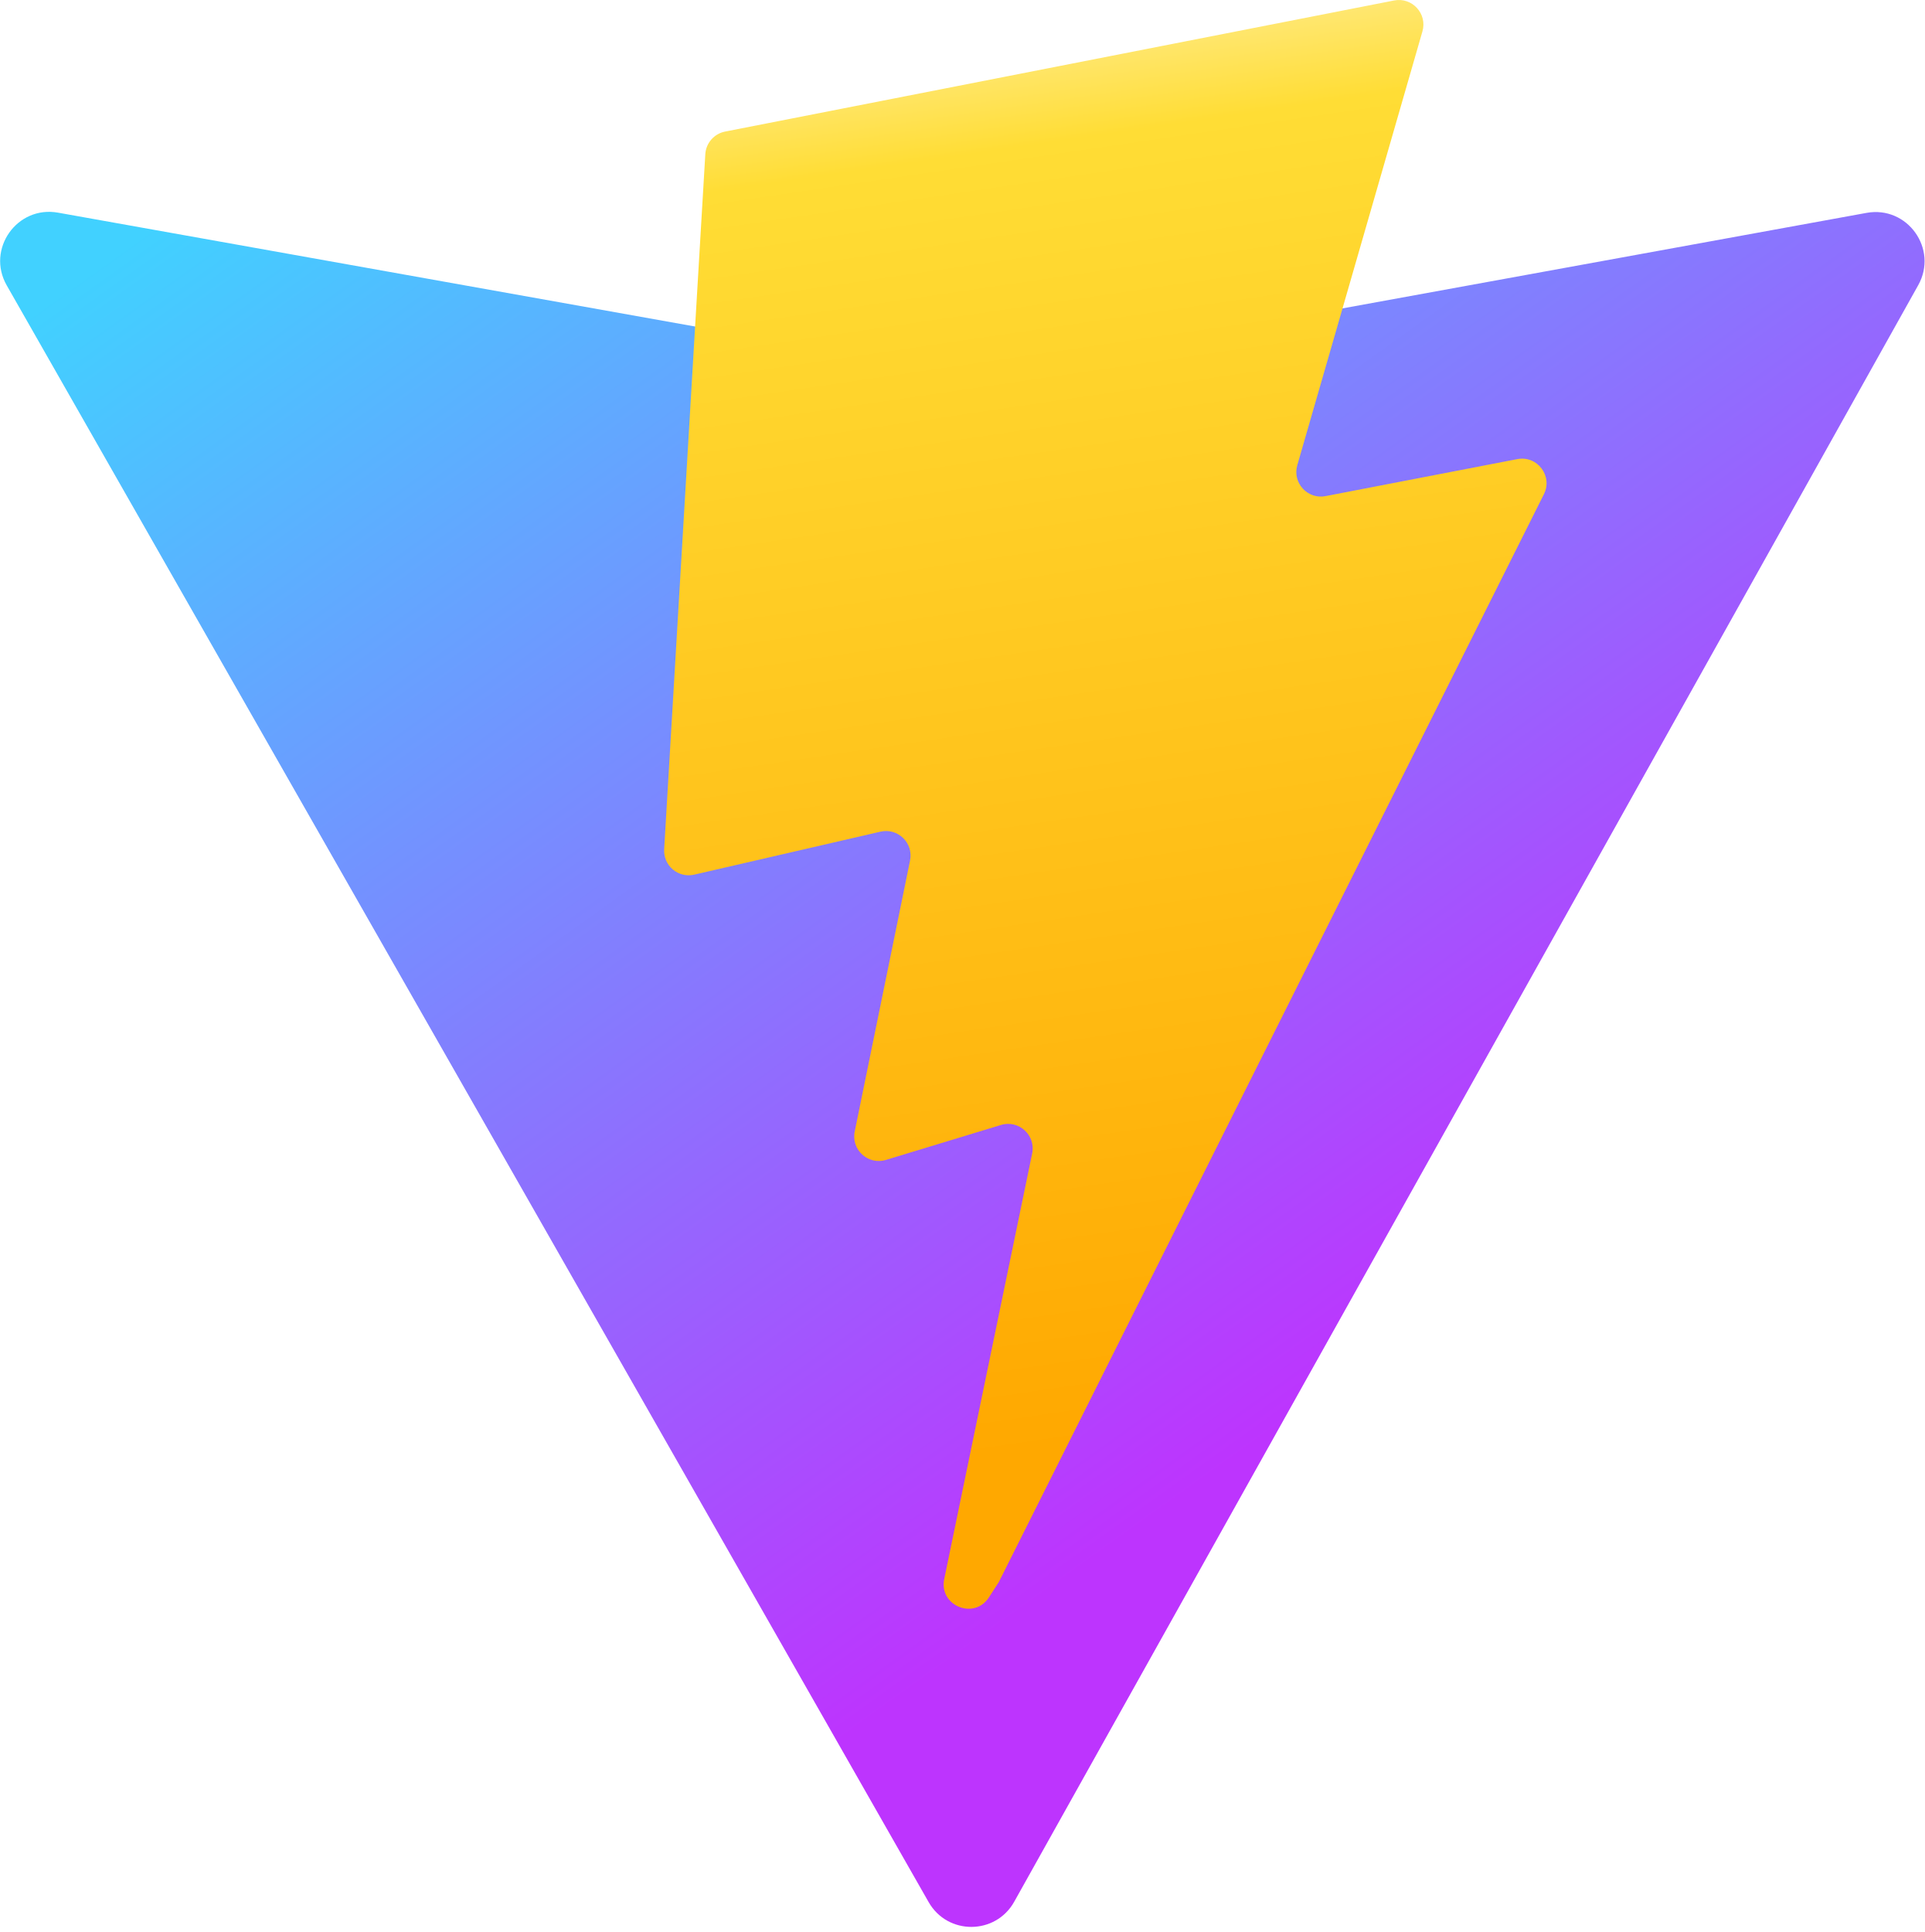
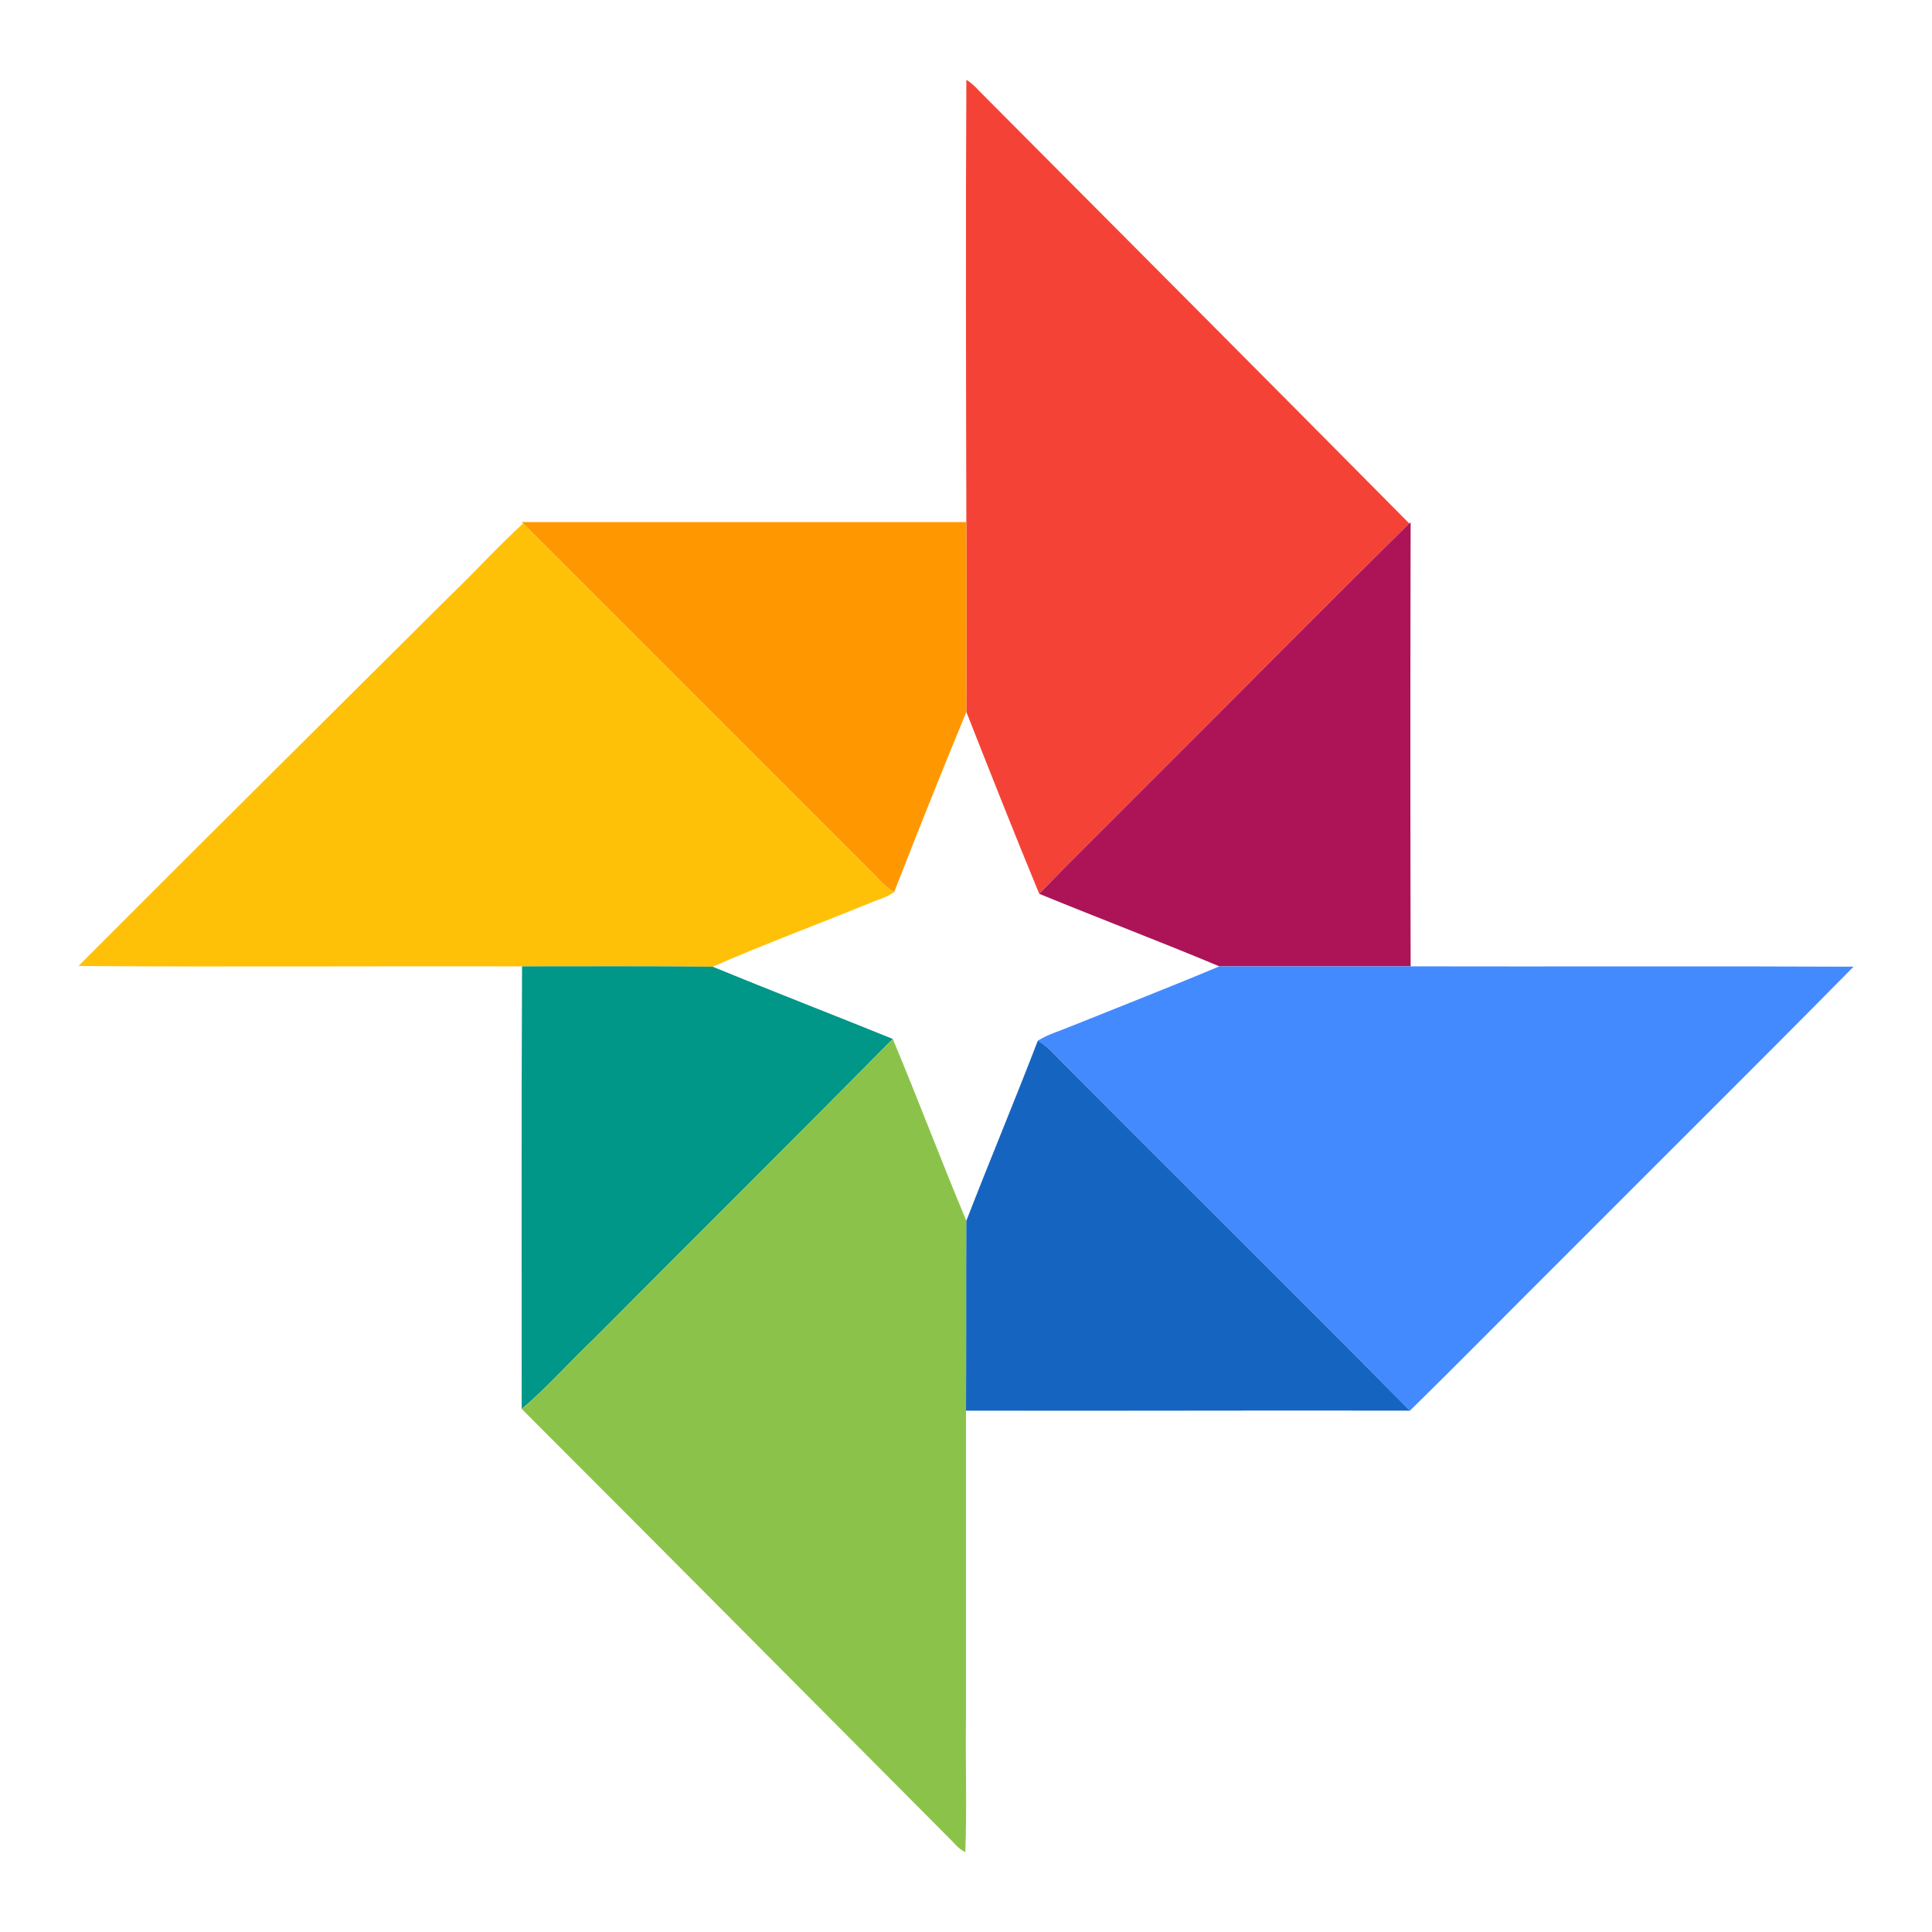
- <svg xmlns="http://www.w3.org/2000/svg" aria-hidden="true" role="img" class="iconify iconify--logos" width="31.88" height="32" preserveAspectRatio="xMidYMid meet" viewBox="0 0 256 257">
-   <defs>
-     <linearGradient id="IconifyId1813088fe1fbc01fb466" x1="-.828%" x2="57.636%" y1="7.652%" y2="78.411%">
-       <stop offset="0%" stop-color="#41D1FF" />
-       <stop offset="100%" stop-color="#BD34FE" />
-     </linearGradient>
-     <linearGradient id="IconifyId1813088fe1fbc01fb467" x1="43.376%" x2="50.316%" y1="2.242%" y2="89.03%">
-       <stop offset="0%" stop-color="#FFEA83" />
-       <stop offset="8.333%" stop-color="#FFDD35" />
-       <stop offset="100%" stop-color="#FFA800" />
-     </linearGradient>
-   </defs>
-   <path fill="url(#IconifyId1813088fe1fbc01fb466)" d="M255.153 37.938L134.897 252.976c-2.483 4.44-8.862 4.466-11.382.048L.875 37.958c-2.746-4.814 1.371-10.646 6.827-9.67l120.385 21.517a6.537 6.537 0 0 0 2.322-.004l117.867-21.483c5.438-.991 9.574 4.796 6.877 9.62Z" />
-   <path fill="url(#IconifyId1813088fe1fbc01fb467)" d="M185.432.063L96.44 17.501a3.268 3.268 0 0 0-2.634 3.014l-5.474 92.456a3.268 3.268 0 0 0 3.997 3.378l24.777-5.718c2.318-.535 4.413 1.507 3.936 3.838l-7.361 36.047c-.495 2.426 1.782 4.5 4.151 3.78l15.304-4.649c2.372-.72 4.652 1.36 4.15 3.788l-11.698 56.621c-.732 3.542 3.979 5.473 5.943 2.437l1.313-2.028l72.516-144.72c1.215-2.423-.88-5.186-3.54-4.672l-25.505 4.922c-2.396.462-4.435-1.77-3.759-4.114l16.646-57.705c.677-2.35-1.37-4.583-3.769-4.113Z" />
+ <svg xmlns="http://www.w3.org/2000/svg" height="512px" style="enable-background:new 0 0 512 512;" version="1.1" viewBox="0 0 512 512" width="512px" xml:space="preserve">
+   <g id="_x32_55-photo">
+     <g>
+       <path d="M256.092,21.159c1.288,0.736,2.393,1.84,3.404,2.944c37.99,38.174,76.072,76.349,113.969,114.615    c-23.916,23.549-47.465,47.465-71.195,71.105c-8.924,9.015-18.03,17.846-26.861,27.044c-6.622-16.006-12.969-32.103-19.316-48.201    c0-16.742,0.092-33.483,0-50.317C256,99.348,255.908,60.253,256.092,21.159L256.092,21.159z" style="fill:#F44336;" />
+       <path d="M138.257,138.35h117.835c0.092,16.834,0,33.575,0,50.317    c-6.531,15.821-12.878,31.735-19.133,47.741c-2.024-1.104-3.496-2.759-5.059-4.415l-93.274-93.275L138.257,138.35z" style="fill:#FF9800;" />
+       <path d="M373.465,138.718l0.369-0.275c-0.092,39.186-0.092,78.464,0,117.65h-50.685    c-15.821-6.623-31.828-12.694-47.741-19.225c8.831-9.198,17.938-18.029,26.86-27.044    C326.002,186.184,349.549,162.267,373.465,138.718L373.465,138.718z" style="fill:#AD1457;" />
+       <path d="M119.032,158.128c6.623-6.348,12.786-13.155,19.594-19.41l93.274,93.275    c1.563,1.656,3.035,3.312,5.059,4.415c-2.116,1.564-4.784,2.116-7.175,3.219c-13.615,5.52-27.413,10.671-40.934,16.558    c-16.834-0.185-33.668-0.092-50.5-0.092C99.163,256,59.977,256.276,20.79,256C53.445,223.253,86.285,190.69,119.032,158.128    L119.032,158.128z" style="fill:#FFC107;" />
+       <path d="M138.349,256.093c16.833,0,33.667-0.093,50.5,0.092c15.914,6.532,31.827,12.694,47.74,19.133    c-26.124,26.493-52.523,52.617-78.74,79.018c-6.623,6.256-12.603,13.153-19.593,19.041    C138.257,334.281,138.165,295.187,138.349,256.093z" style="fill:#009688;" />
+       <path d="M323.15,256.093h50.686c39.094,0.092,78.279-0.093,117.374,0.092    c-25.112,25.481-50.593,50.686-75.796,75.982c-13.982,13.89-27.779,27.963-41.762,41.67    c-31.275-31.645-63.012-62.92-94.379-94.563c-1.288-1.379-2.668-2.575-4.232-3.495c2.668-1.658,5.612-2.484,8.463-3.679    C296.75,266.764,309.994,261.613,323.15,256.093L323.15,256.093z" style="fill:#448AFF;" />
+       <path d="M236.591,275.317c6.715,16.007,12.786,32.196,19.5,48.201c-0.092,16.743,0,33.576-0.092,50.315    v80.949c-0.184,12.052,0.275,24.102-0.184,36.058c-1.933-0.918-3.128-2.666-4.693-4.138    c-37.621-37.806-75.151-75.613-112.867-113.327c6.991-5.887,12.97-12.785,19.593-19.041    C184.066,327.935,210.466,301.811,236.591,275.317z" style="fill:#8BC34A;" />
+       <path d="M275.041,275.778c1.563,0.92,2.943,2.116,4.231,3.495c31.368,31.644,63.103,62.919,94.378,94.563    c-39.277-0.094-78.465,0.091-117.65,0c0.092-16.742,0-33.575,0.092-50.318C262.256,307.606,268.879,291.784,275.041,275.778    L275.041,275.778z" style="fill:#1565C0;" />
+     </g>
+   </g>
+   <g id="Layer_1" />
</svg>
